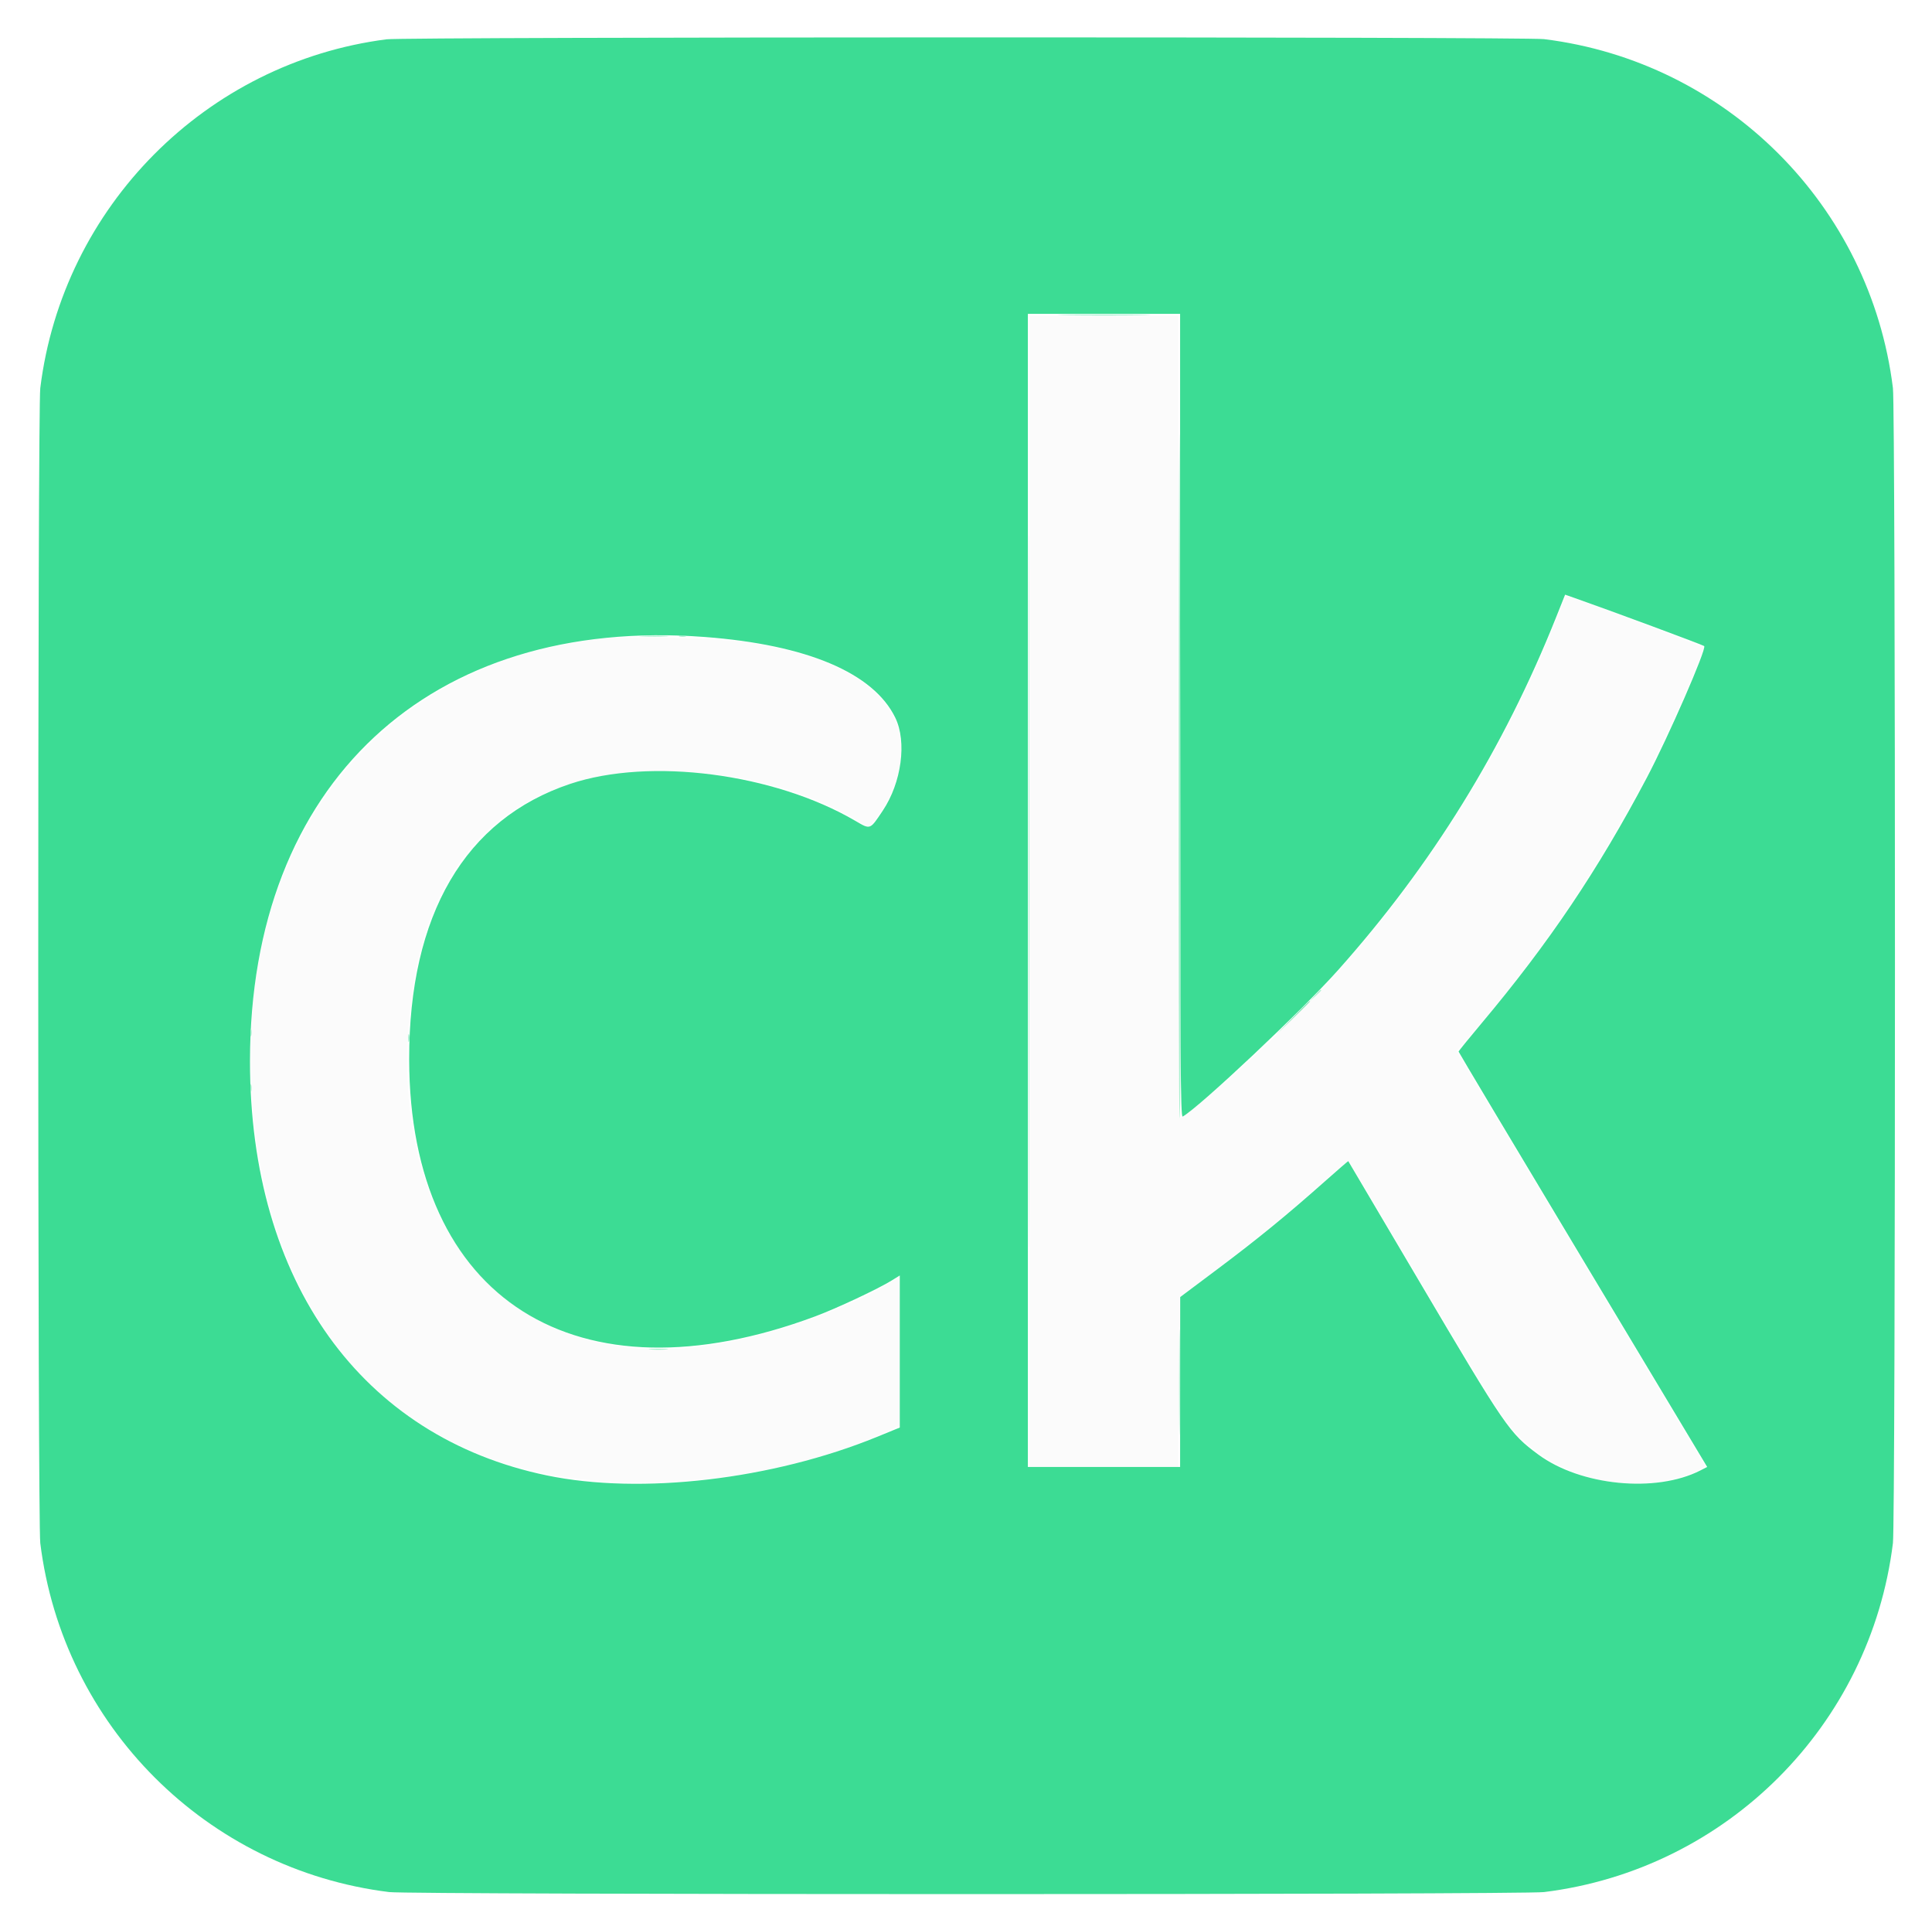
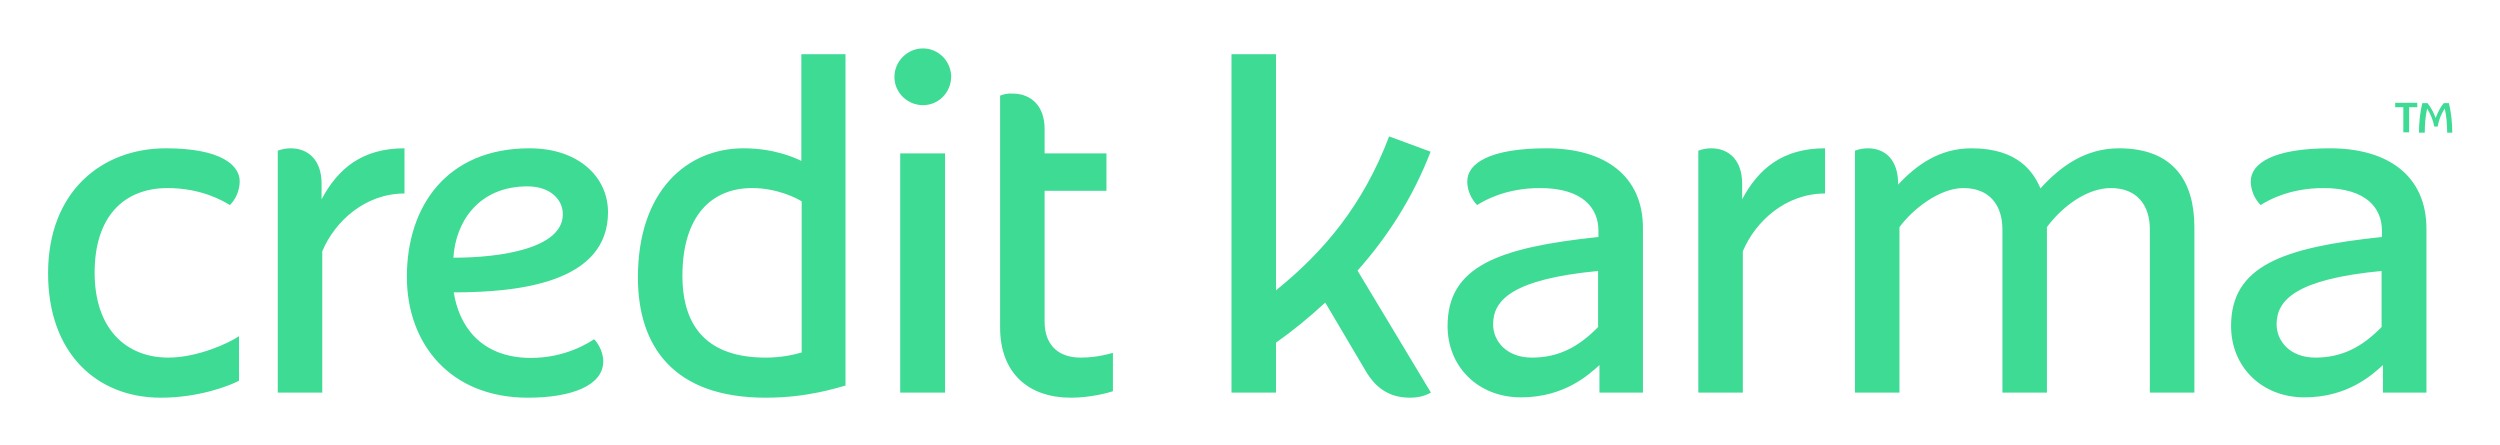
- <svg xmlns="http://www.w3.org/2000/svg" role="img" viewBox="-8.26 -8.01 416.26 415.76">
-   <g fill-rule="evenodd">
-     <path fill="#fbfbfb" d="M213.6 184v124h31.992l.104-18.287.104-18.287 7.46-5.613c8.746-6.58 16.055-12.545 23.497-19.174 4.804-4.281 5.408-4.702 5.858-4.086.277.378 7.316 12.212 15.644 26.298 8.328 14.085 16.289 27.141 17.693 29.013 8.381 11.177 23.006 16.127 37.041 12.538 3.109-.795 6.34-2.239 6.081-2.717-.085-.157-12.161-20.31-26.836-44.786l-26.68-44.501 2.723-3.099c15.958-18.159 29.6-38.729 40.727-61.41 4.63-9.437 9.926-21.687 9.686-22.406-.104-.312-28.73-11.063-29.494-11.077-.11-.002-.81 1.571-1.556 3.495-13.328 34.401-34.782 66.287-61.872 91.958-9.255 8.771-19.465 17.514-19.92 17.059-.139-.138-.252-39.101-.252-86.585V60h-32v124m-91.8-54.555c-14.137 2.04-21.261 4.085-30.8 8.844-30.893 15.411-47.599 48.521-45.055 89.297 2.536 40.668 21.825 68.941 54.284 79.57 22.99 7.527 57.614 4.665 82.671-6.835l2.7-1.239v-15.941c0-8.768-.094-15.941-.208-15.941-.114 0-.894.433-1.733.963-8.999 5.681-26.06 11.672-38.659 13.575-42.478 6.416-69.663-23.528-64.974-71.569 3.327-34.08 21.996-51.987 54.174-51.961 16.789.014 30.305 3.485 43.143 11.079l1.543.913 1.396-1.6c1.65-1.892 3.78-5.965 4.647-8.887 4.482-15.092-6.893-25.432-32.329-29.387-4.988-.776-27.138-1.409-30.8-.881" />
-     <path fill="#3cdc94" d="M75.039.456C36.124 5.449 5.246 36.54.419 75.59c-.584 4.723-.584 244.097 0 248.82 4.859 39.31 35.861 70.312 75.171 75.171 4.723.584 244.097.584 248.82 0 39.31-4.859 70.312-35.861 75.171-75.171.584-4.723.584-244.097 0-248.82C394.722 36.28 363.72 5.278 324.41.419 320.168-.105 79.135-.07 75.039.456M246 146.22c0 74.274.08 86.574.562 86.3 3.698-2.105 25.76-22.895 33.45-31.52 20.244-22.708 35.712-47.735 47.005-76.052l1.935-4.853 2.024.71c7.648 2.684 27.681 10.113 27.939 10.361.575.555-7.718 19.574-12.399 28.434-10.475 19.825-21.085 35.58-35.596 52.858-2.706 3.222-4.92 5.952-4.92 6.068 0 .116 12.052 20.295 26.782 44.843l26.781 44.633-1.486.759c-9.599 4.897-25.81 3.294-34.928-3.453-6.204-4.592-6.947-5.674-25.745-37.508a28054.538 28054.538 0 0 0-15.171-25.677c-.029-.042-2.299 1.918-5.043 4.356-8.156 7.245-14.512 12.439-23.081 18.859l-8.09 6.062-.01 18.3L246 308h-32.8V59.6H246v86.62m-102.4-17.009c22.007 1.668 36.352 7.747 41.034 17.389 2.528 5.205 1.345 13.975-2.701 20.024-2.802 4.189-2.608 4.118-5.948 2.167-17.496-10.218-44.199-13.672-61.385-7.941-22.677 7.564-34.754 28.219-34.703 59.35.085 51.762 36.067 74.526 87.503 55.357 4.602-1.715 13.587-5.932 16.5-7.745l1.7-1.057v32.758l-4.9 2.003c-22.508 9.203-50.866 12.516-71.131 8.31C69.582 301.527 45.6 268.076 45.6 220.6c0-59.804 38.691-95.884 98-91.389" />
-     <path fill="#90ecc4" d="M221.5 59.9c4.455.064 11.745.064 16.2 0 4.455-.065.81-.118-8.1-.118s-12.555.053-8.1.118m-83.4 69.176c.385.1 1.015.1 1.4 0 .385-.101.07-.183-.7-.183s-1.085.082-.7.183M79.693 215.6c0 .77.082 1.085.183.7.1-.385.1-1.015 0-1.4-.101-.385-.183-.07-.183.7" />
-     <path fill="#a4f0cc" d="M213.397 184c0 68.31.047 96.255.103 62.1.056-34.155.056-90.045 0-124.2s-.103-6.21-.103 62.1m32.301-37.724c-.054 47.562.037 86.56.202 86.662.271.168.27-58.777-.003-141.938-.056-17.16-.146 7.714-.199 55.276m-115.581-17.179c1.494.077 3.834.077 5.2-.001 1.365-.078.143-.141-2.717-.141-2.86.001-3.978.065-2.483.142M274.975 206.5l-1.175 1.3 1.3-1.175c.715-.646 1.3-1.231 1.3-1.3 0-.309-.33-.037-1.425 1.175m-229.282 7.9c0 .77.082 1.085.183.7.1-.385.1-1.015 0-1.4-.101-.385-.183-.07-.183.7m0 12c0 .77.082 1.085.183.7.1-.385.1-1.015 0-1.4-.101-.385-.183-.07-.183.7m200.091 63.4c0 10.12.052 14.203.116 9.073.063-5.131.063-13.411 0-18.4-.064-4.99-.116-.793-.116 9.327M131.9 282.693c.935.084 2.465.084 3.4 0s.17-.153-1.7-.153c-1.87 0-2.635.069-1.7.153" />
-     <path fill="#7ee6b6" d="M270.192 211.3L266.6 215l3.7-3.592c2.035-1.975 3.7-3.64 3.7-3.7 0-.29-.472.156-3.808 3.592" />
-   </g>
+ <svg xmlns="http://www.w3.org/2000/svg" role="img" viewBox="-13.15 -13.15 735.80 130.80">
+   <style>.st0{fill:#3ddb93}</style>
+   <style />
+   <style />
+   <style />
+   <style />
+   <path fill="#3ddb93" d="M442 30.5c-16.8 0-23.3 4.5-23.3 9.7 0 3.9 2.3 6.4 2.9 7 2.2-1.4 8.5-5 18.5-5 12.7 0 17.2 6 17.2 12.5v1.9c-29.4 3.1-44.4 8.6-44.4 26.2 0 12 9 21 21.6 21 12.7 0 19.9-6.6 23.1-9.5v8.1h12.8V54.2c.1-15.6-11.2-23.7-28.4-23.7zM457.3 83c-5.9 6.1-11.9 9.1-19.6 9.1-7.4 0-11.4-4.8-11.4-9.8 0-7.2 5.8-13.3 30.9-15.7V83zm215.3-52.5c-16.8 0-23.3 4.5-23.3 9.7 0 3.9 2.3 6.4 2.9 7 2.2-1.4 8.5-5 18.5-5 12.7 0 17.2 6 17.2 12.5v1.9c-29.4 3.1-44.4 8.6-44.4 26.2 0 12 9 21 21.6 21 12.7 0 19.9-6.6 23.1-9.5v8.1H701V54.2c0-15.6-11.3-23.7-28.4-23.7zM687.9 83c-5.9 6.1-11.9 9.1-19.6 9.1-7.4 0-11.4-4.8-11.4-9.8 0-7.2 5.8-13.3 30.9-15.7V83zM258.5 17.8c-4.6 0-8.4-3.7-8.4-8.3 0-4.6 3.8-8.4 8.4-8.4 4.6 0 8.3 3.8 8.3 8.4-.1 4.6-3.7 8.3-8.3 8.3zm-6.7 84.6V32H265v70.4h-13.2zM120.4 72.9c19.6 0 45.4-3 45.4-23.6 0-10.3-8.6-18.8-23.1-18.8-24.4 0-36.1 17.1-36.1 37.8 0 19.8 12.8 35.6 35.6 35.6 12.7 0 22.2-3.5 22.2-10.7 0-3.4-2.2-6.1-2.7-6.5-1.3.8-8.1 5.5-18.7 5.5-14.9-.1-21.1-9.7-22.6-19.3zm-.1-10.2c.6-10.4 7.3-21 21.8-21 6.5 0 10.4 3.7 10.4 8.2 0 10.1-18.3 12.8-32.2 12.8zm115.5 37.6c-2.7.7-11.2 3.6-23.6 3.6-27.1 0-37.6-15.1-37.6-35.4 0-25.7 14.6-38 31.1-38 9.2 0 15.3 2.9 17 3.7V2.8h13v97.5zm-13-54.2c-1.6-1-7.3-3.9-14.6-3.9-12.1 0-20.5 8.4-20.5 25.8 0 15.5 7.8 24.1 24.5 24.1 3.9 0 7.5-.6 10.6-1.5V46.1zm-208.1 21c0-16.4 8.5-24.9 21.5-24.9 9.8 0 16.2 3.7 18.3 5 1.6-1.5 2.9-4.2 2.9-7 0-4.7-5.5-9.7-21.7-9.7C16.8 30.5 1 43.2 1 67.3c0 23.5 14.3 36.6 33.2 36.6 11.3 0 20.4-3.6 23-5V85.8c-2.9 2-12.2 6.3-20.8 6.3-12.4 0-21.7-8.4-21.7-25zm371.7-.6c8.5-9.6 16.1-21 21.5-35L395.7 27c-7.7 20.3-19.3 34-33.3 45.3V2.8h-13.1v99.6h13.1V87.7c5.1-3.6 9.6-7.3 14.5-11.8l12 20.3c3 5 7 7.7 13 7.7 3.4 0 5.3-1.1 6.1-1.5l-21.6-35.9zM81.5 40.9c0-6.9-3.9-10.4-9.1-10.4-1.2 0-2.5.2-3.8.7v71.2h13.1V60.8c3.7-8.8 12.6-17 24.2-17V30.5c-12.5 0-19.6 6-24.4 15v-4.6zm418.1 0c0-6.9-3.9-10.4-9.1-10.4-1.2 0-2.5.2-3.8.7v71.2h13.1V60.8c3.7-8.8 12.6-17 24.2-17V30.5c-12.5 0-19.6 6-24.4 15v-4.6zm45.9.3v-.3c0-6.9-3.7-10.4-8.9-10.4-1.2 0-2.5.2-3.8.7v71.2h13.1V53.7c3.9-5.3 11.8-11.5 18.8-11.5 7.7 0 11.5 5 11.5 12.2v48h13.1V53.7c4.5-6.1 11.8-11.5 18.8-11.5 7.7 0 11.5 5 11.5 12.2v48h13.1V53.7c0-13.3-6-23.2-22.2-23.2-9.9 0-17.2 5.3-23.1 11.8-2-4.7-6.5-11.8-20.3-11.8-9.5 0-16.3 5-21.6 10.7zM281.2 15v68.2c0 13.5 8.4 20.7 20.8 20.7 5.9 0 11.2-1.5 12.4-1.9V90.7c-1.1.3-4.7 1.4-9.5 1.4-7.3 0-10.6-4.5-10.6-10.5V43h18.2V32h-18.2v-7.2c0-6.9-4.1-10.4-9.4-10.4-1.2-.1-2.5.1-3.7.6zm410.6 2.1h6.5v1.3h-2.4v7.4h-1.7v-7.4h-2.4v-1.3zm15.3 8.8c0-2.2-.2-4.9-.7-7.1-1.1 1.6-1.8 3.5-2.1 5.3h-1c-.3-1.8-1.1-3.7-2.1-5.3-.5 2.2-.7 4.9-.7 7.1h-1.7c0-2.8.3-6 1-8.7h1.5c.9 1.1 1.9 2.8 2.4 4.4.6-1.6 1.5-3.4 2.4-4.4h1.5c.7 2.7 1 6 1 8.7h-1.5z" />
</svg>
